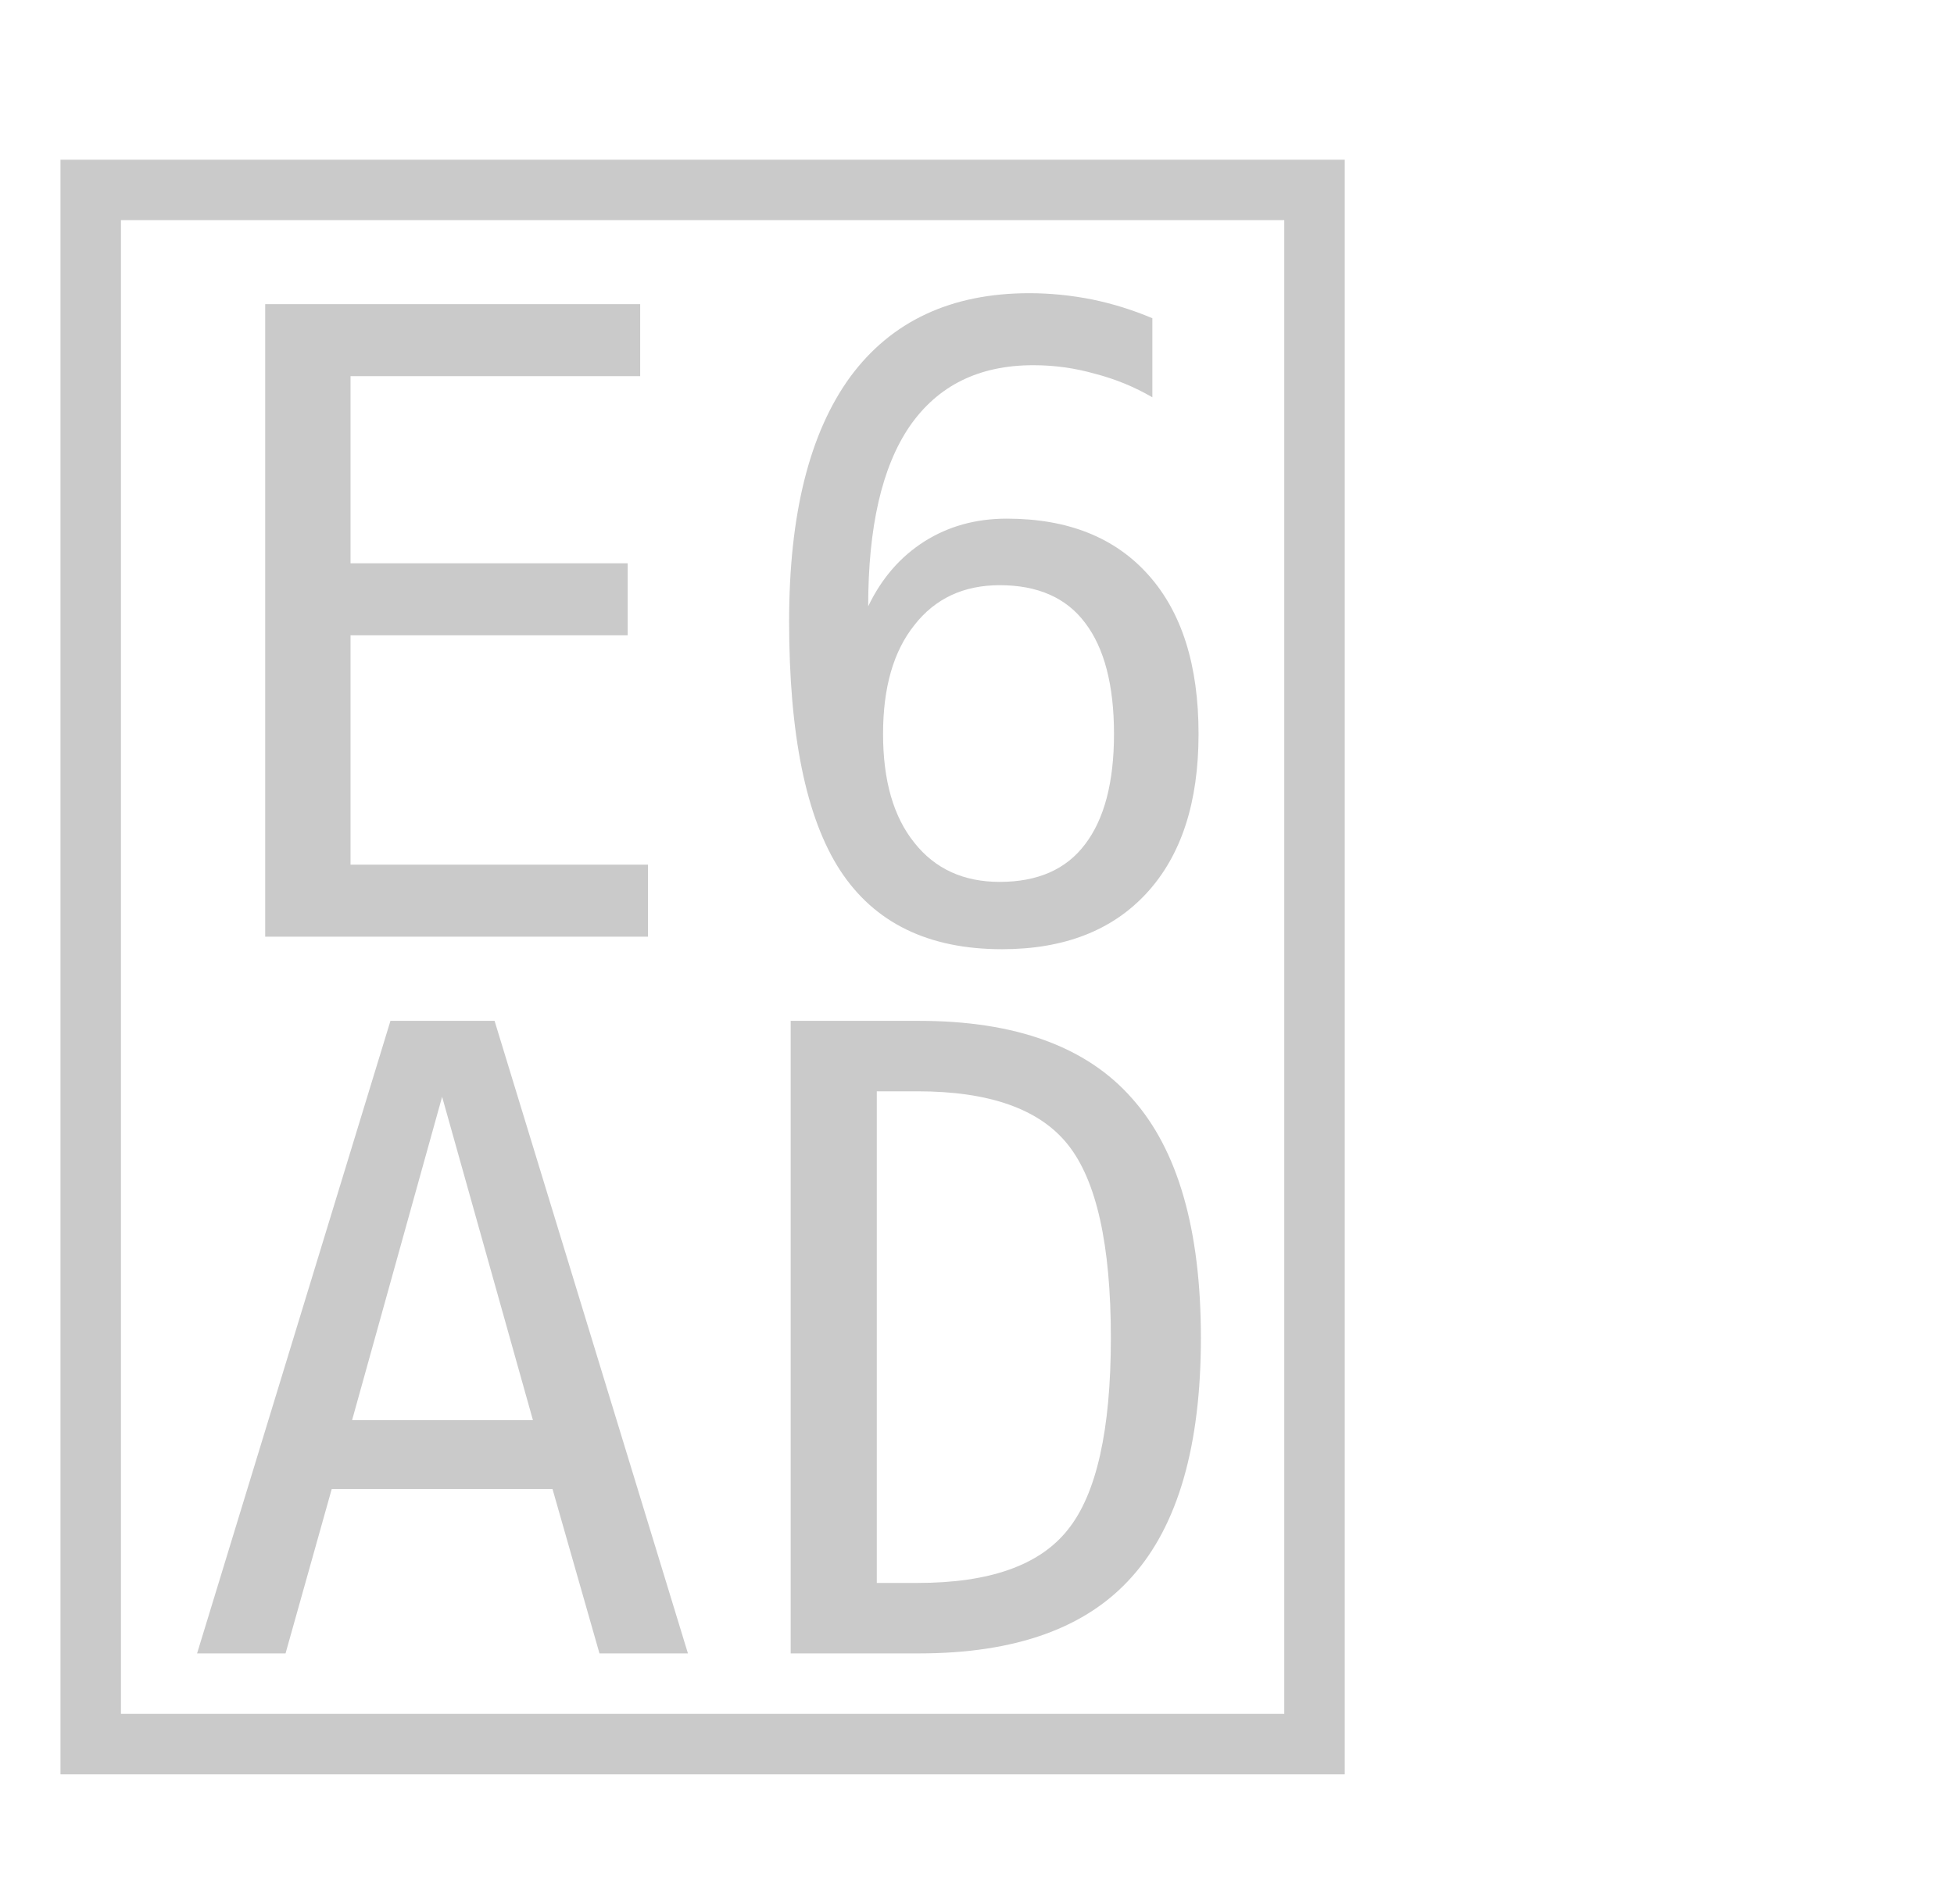
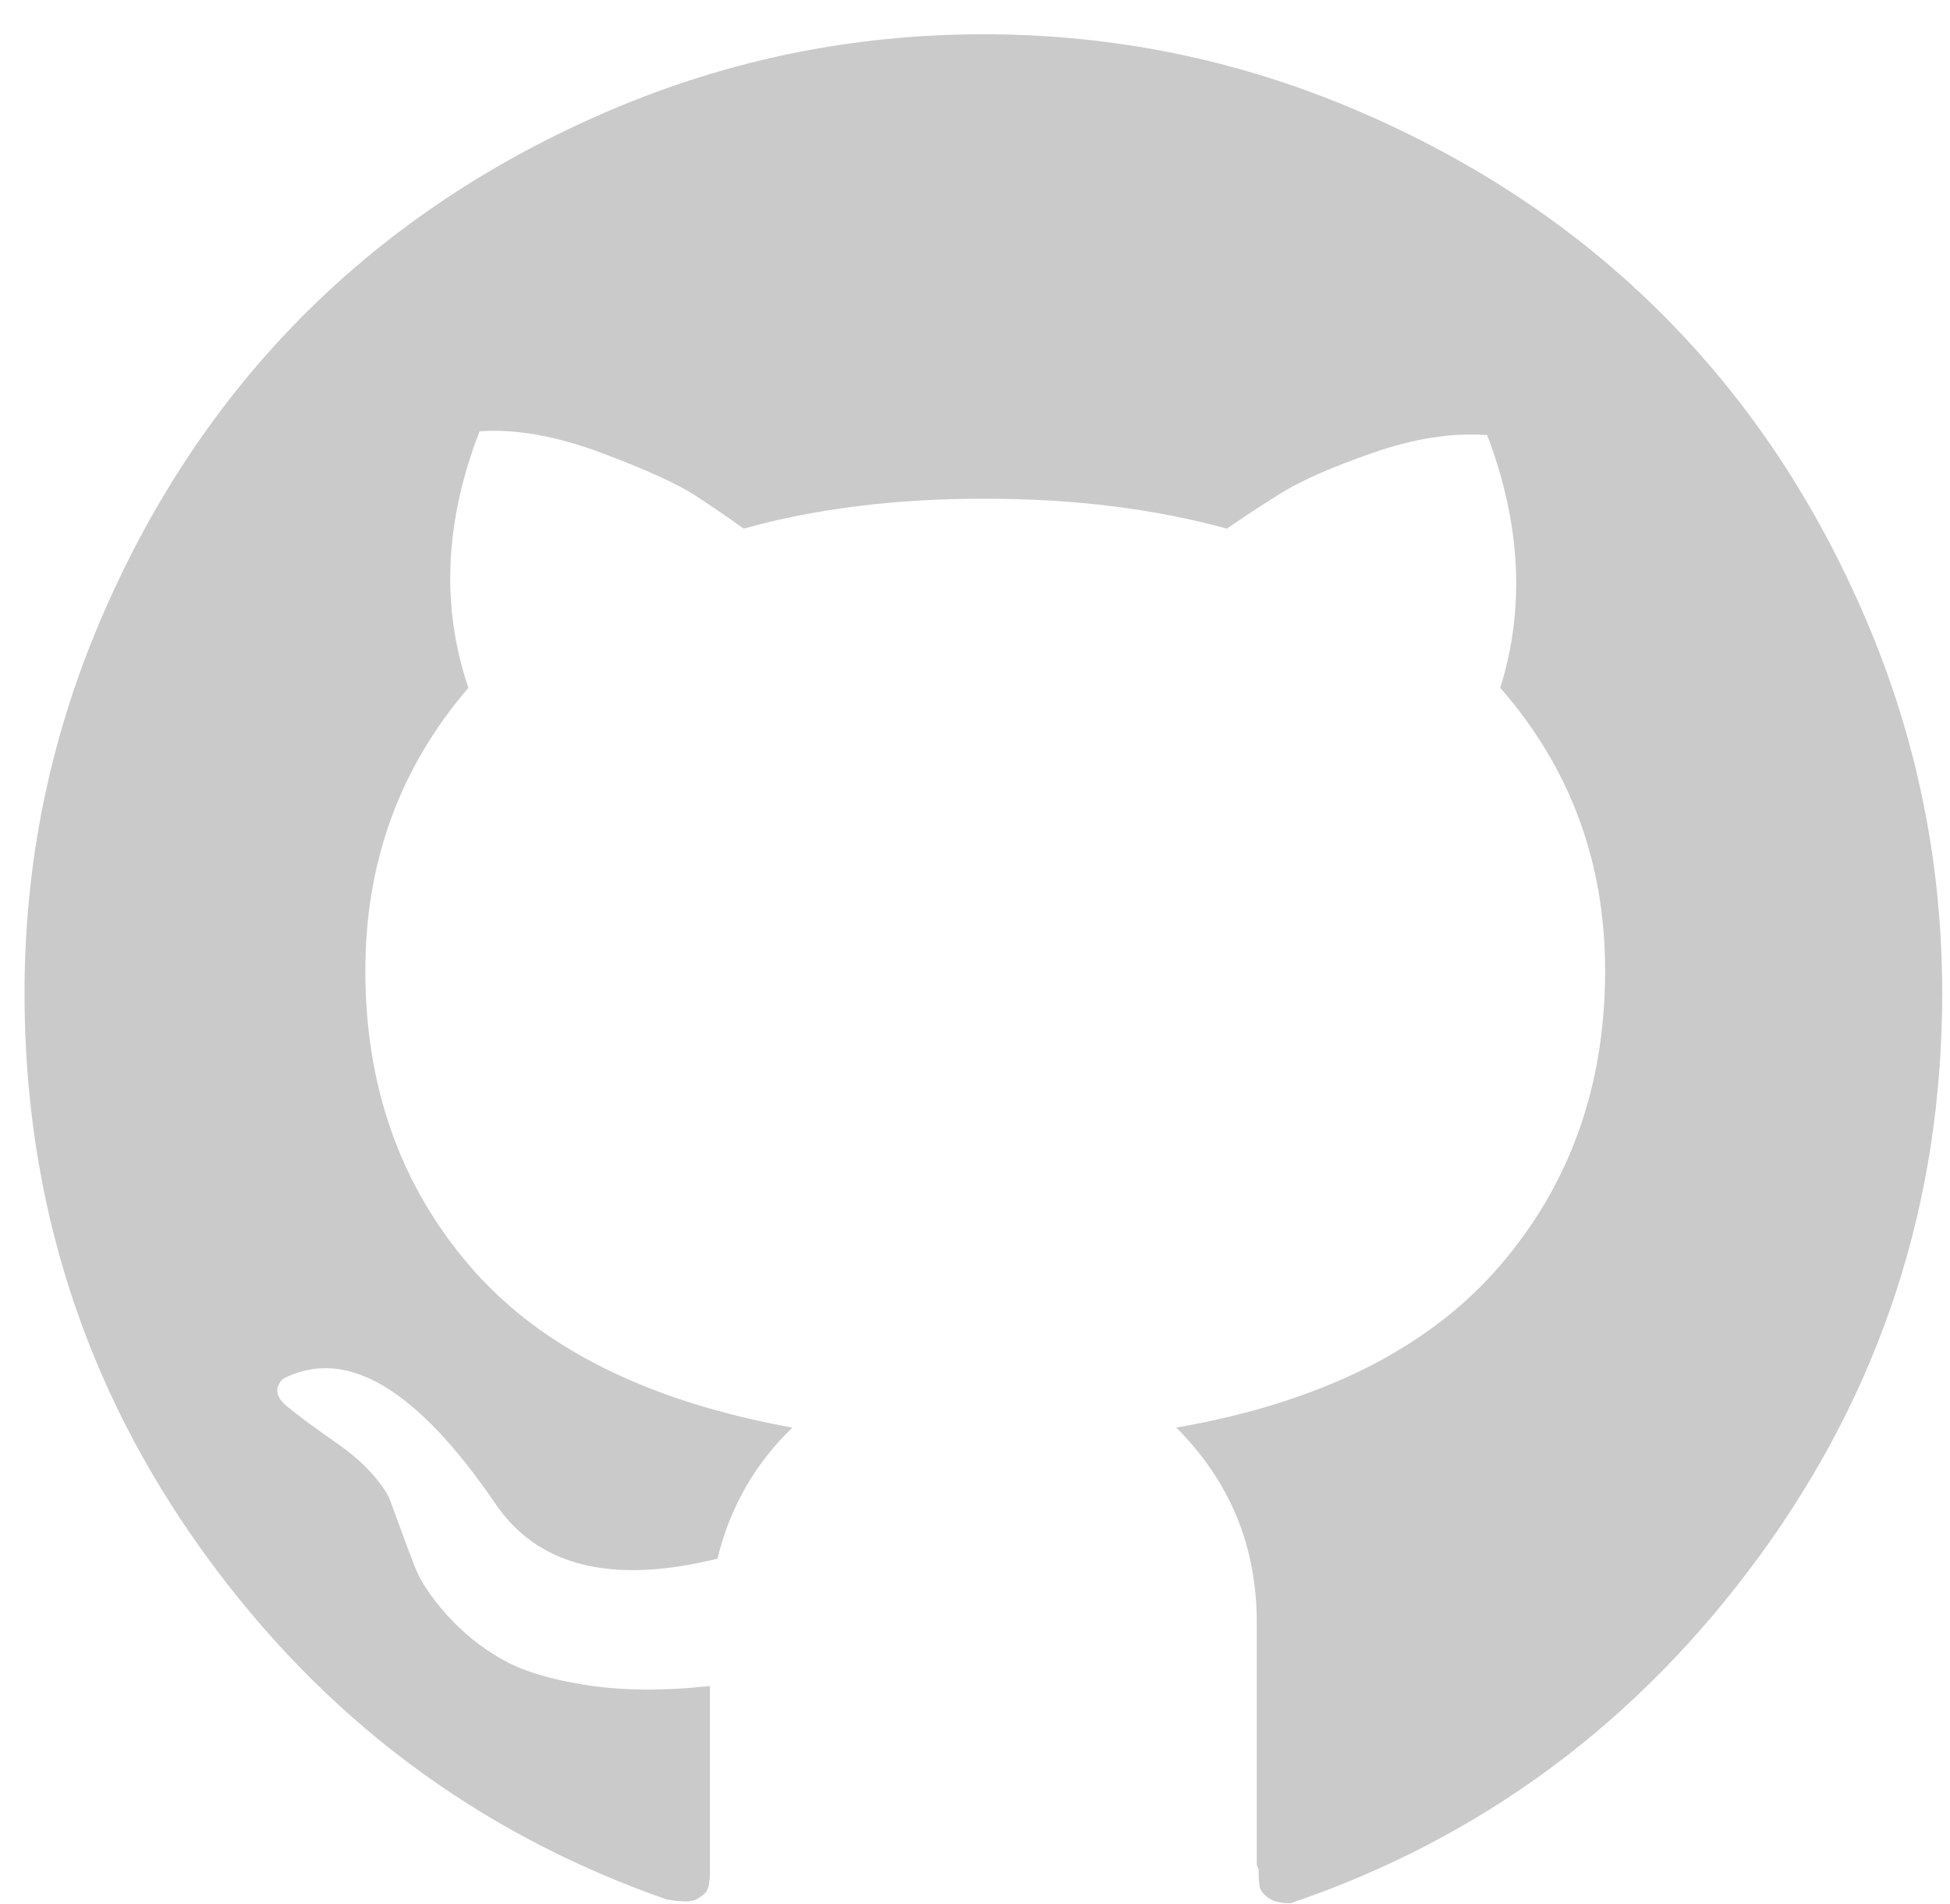
- <svg xmlns="http://www.w3.org/2000/svg" width="39px" height="38px" viewBox="0 0 39 38" version="1.1">
+ <svg xmlns="http://www.w3.org/2000/svg" width="42px" height="41px" viewBox="0 0 42 41" version="1.1">
  <defs />
-   <g id="Desktop" stroke="none" stroke-width="1" fill="none" fill-rule="evenodd" transform="translate(-1023, -798)" font-family="anticon" font-size="38.095" font-weight="400">
-     <text id="github---anticon" fill="#CACACA">
-       <tspan x="1023" y="831"></tspan>
-     </text>
+   <g id="Desktop" stroke="none" stroke-width="1" fill="none" fill-rule="evenodd" transform="translate(-1013, -822)">
+     <g id="Group-3" transform="translate(80, 97)" fill="#CACACA">
+       <path d="M933.528,746.39 C933.528,743.593 934.072,740.917 935.162,738.363 C936.251,735.808 937.716,733.61 939.558,731.768 C941.4,729.926 943.599,728.46 946.153,727.371 C948.708,726.282 951.383,725.738 954.18,725.738 C956.977,725.738 959.652,726.282 962.207,727.371 C964.762,728.46 966.96,729.926 968.802,731.768 C970.644,733.61 972.11,735.808 973.199,738.363 C974.288,740.917 974.832,743.593 974.832,746.39 C974.832,750.881 973.521,754.921 970.899,758.511 C968.278,762.101 964.91,764.595 960.795,765.993 C960.58,765.993 960.419,765.953 960.311,765.872 C960.204,765.791 960.143,765.711 960.13,765.63 C960.116,765.549 960.109,765.428 960.109,765.267 C960.083,765.213 960.069,765.173 960.069,765.146 L960.069,759.943 C960.069,758.302 959.491,756.904 958.335,755.748 C961.427,755.21 963.74,754.06 965.273,752.299 C966.805,750.538 967.572,748.407 967.572,745.906 C967.572,743.566 966.819,741.536 965.313,739.815 C965.851,738.094 965.757,736.279 965.031,734.37 C964.278,734.316 963.457,734.443 962.57,734.753 C961.683,735.062 961.024,735.351 960.594,735.62 C960.163,735.889 959.773,736.144 959.424,736.386 C957.864,735.956 956.123,735.741 954.2,735.741 C952.278,735.741 950.55,735.956 949.017,736.386 C948.721,736.171 948.378,735.936 947.988,735.68 C947.599,735.425 946.92,735.116 945.951,734.753 C944.983,734.39 944.109,734.235 943.33,734.289 C942.577,736.225 942.496,738.067 943.088,739.815 C941.609,741.536 940.869,743.566 940.869,745.906 C940.869,748.407 941.622,750.531 943.128,752.279 C944.634,754.027 946.946,755.183 950.066,755.748 C949.259,756.528 948.721,757.469 948.452,758.571 C946.167,759.136 944.567,758.733 943.652,757.361 C941.958,754.887 940.439,754 939.094,754.699 C938.906,754.887 938.933,755.082 939.175,755.284 C939.417,755.486 939.78,755.754 940.264,756.091 C940.748,756.427 941.111,756.796 941.353,757.2 C941.38,757.254 941.454,757.449 941.575,757.785 C941.696,758.121 941.817,758.444 941.938,758.753 C942.059,759.062 942.288,759.405 942.624,759.781 C942.96,760.158 943.35,760.474 943.794,760.729 C944.237,760.985 944.849,761.173 945.629,761.294 C946.409,761.415 947.296,761.422 948.291,761.314 L948.291,765.368 C948.291,765.408 948.284,765.475 948.271,765.57 C948.257,765.664 948.23,765.731 948.19,765.771 C948.15,765.812 948.096,765.852 948.029,765.892 C947.962,765.933 947.874,765.953 947.767,765.953 C947.659,765.953 947.525,765.939 947.363,765.912 C943.276,764.487 939.948,761.993 937.38,758.43 C934.812,754.867 933.528,750.854 933.528,746.39 Z" id="github---anticon" />
+     </g>
  </g>
</svg>
